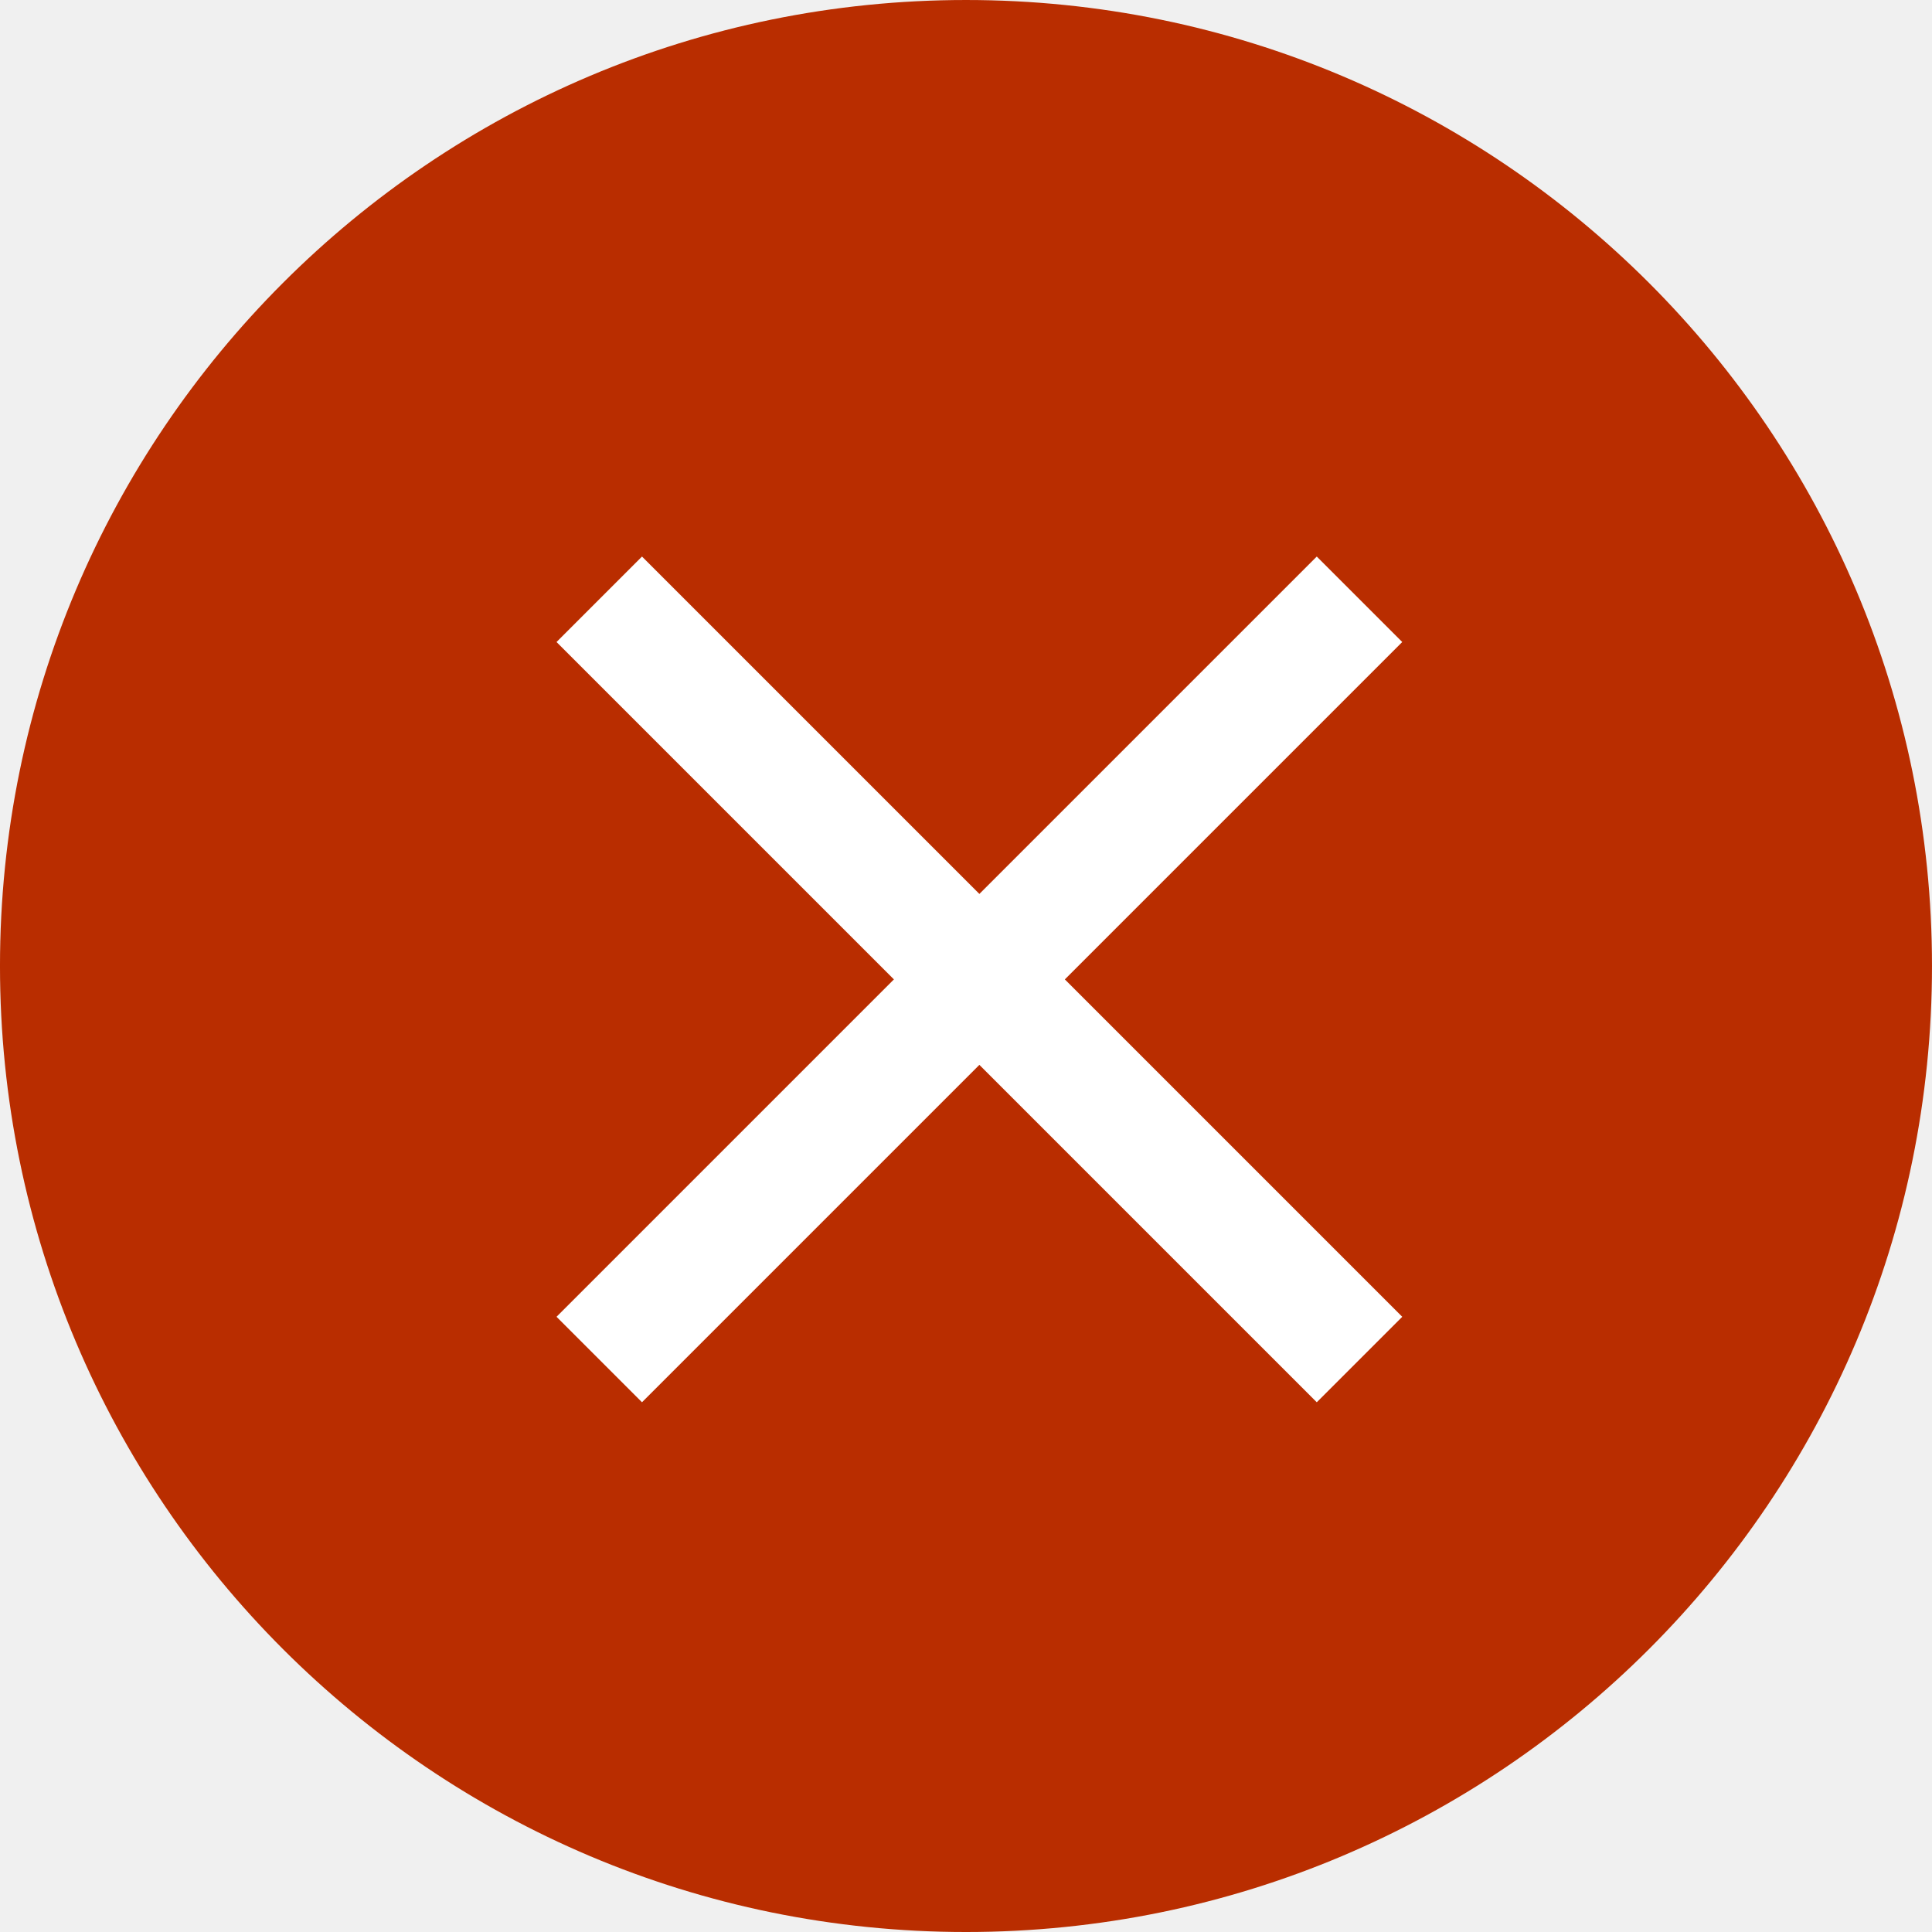
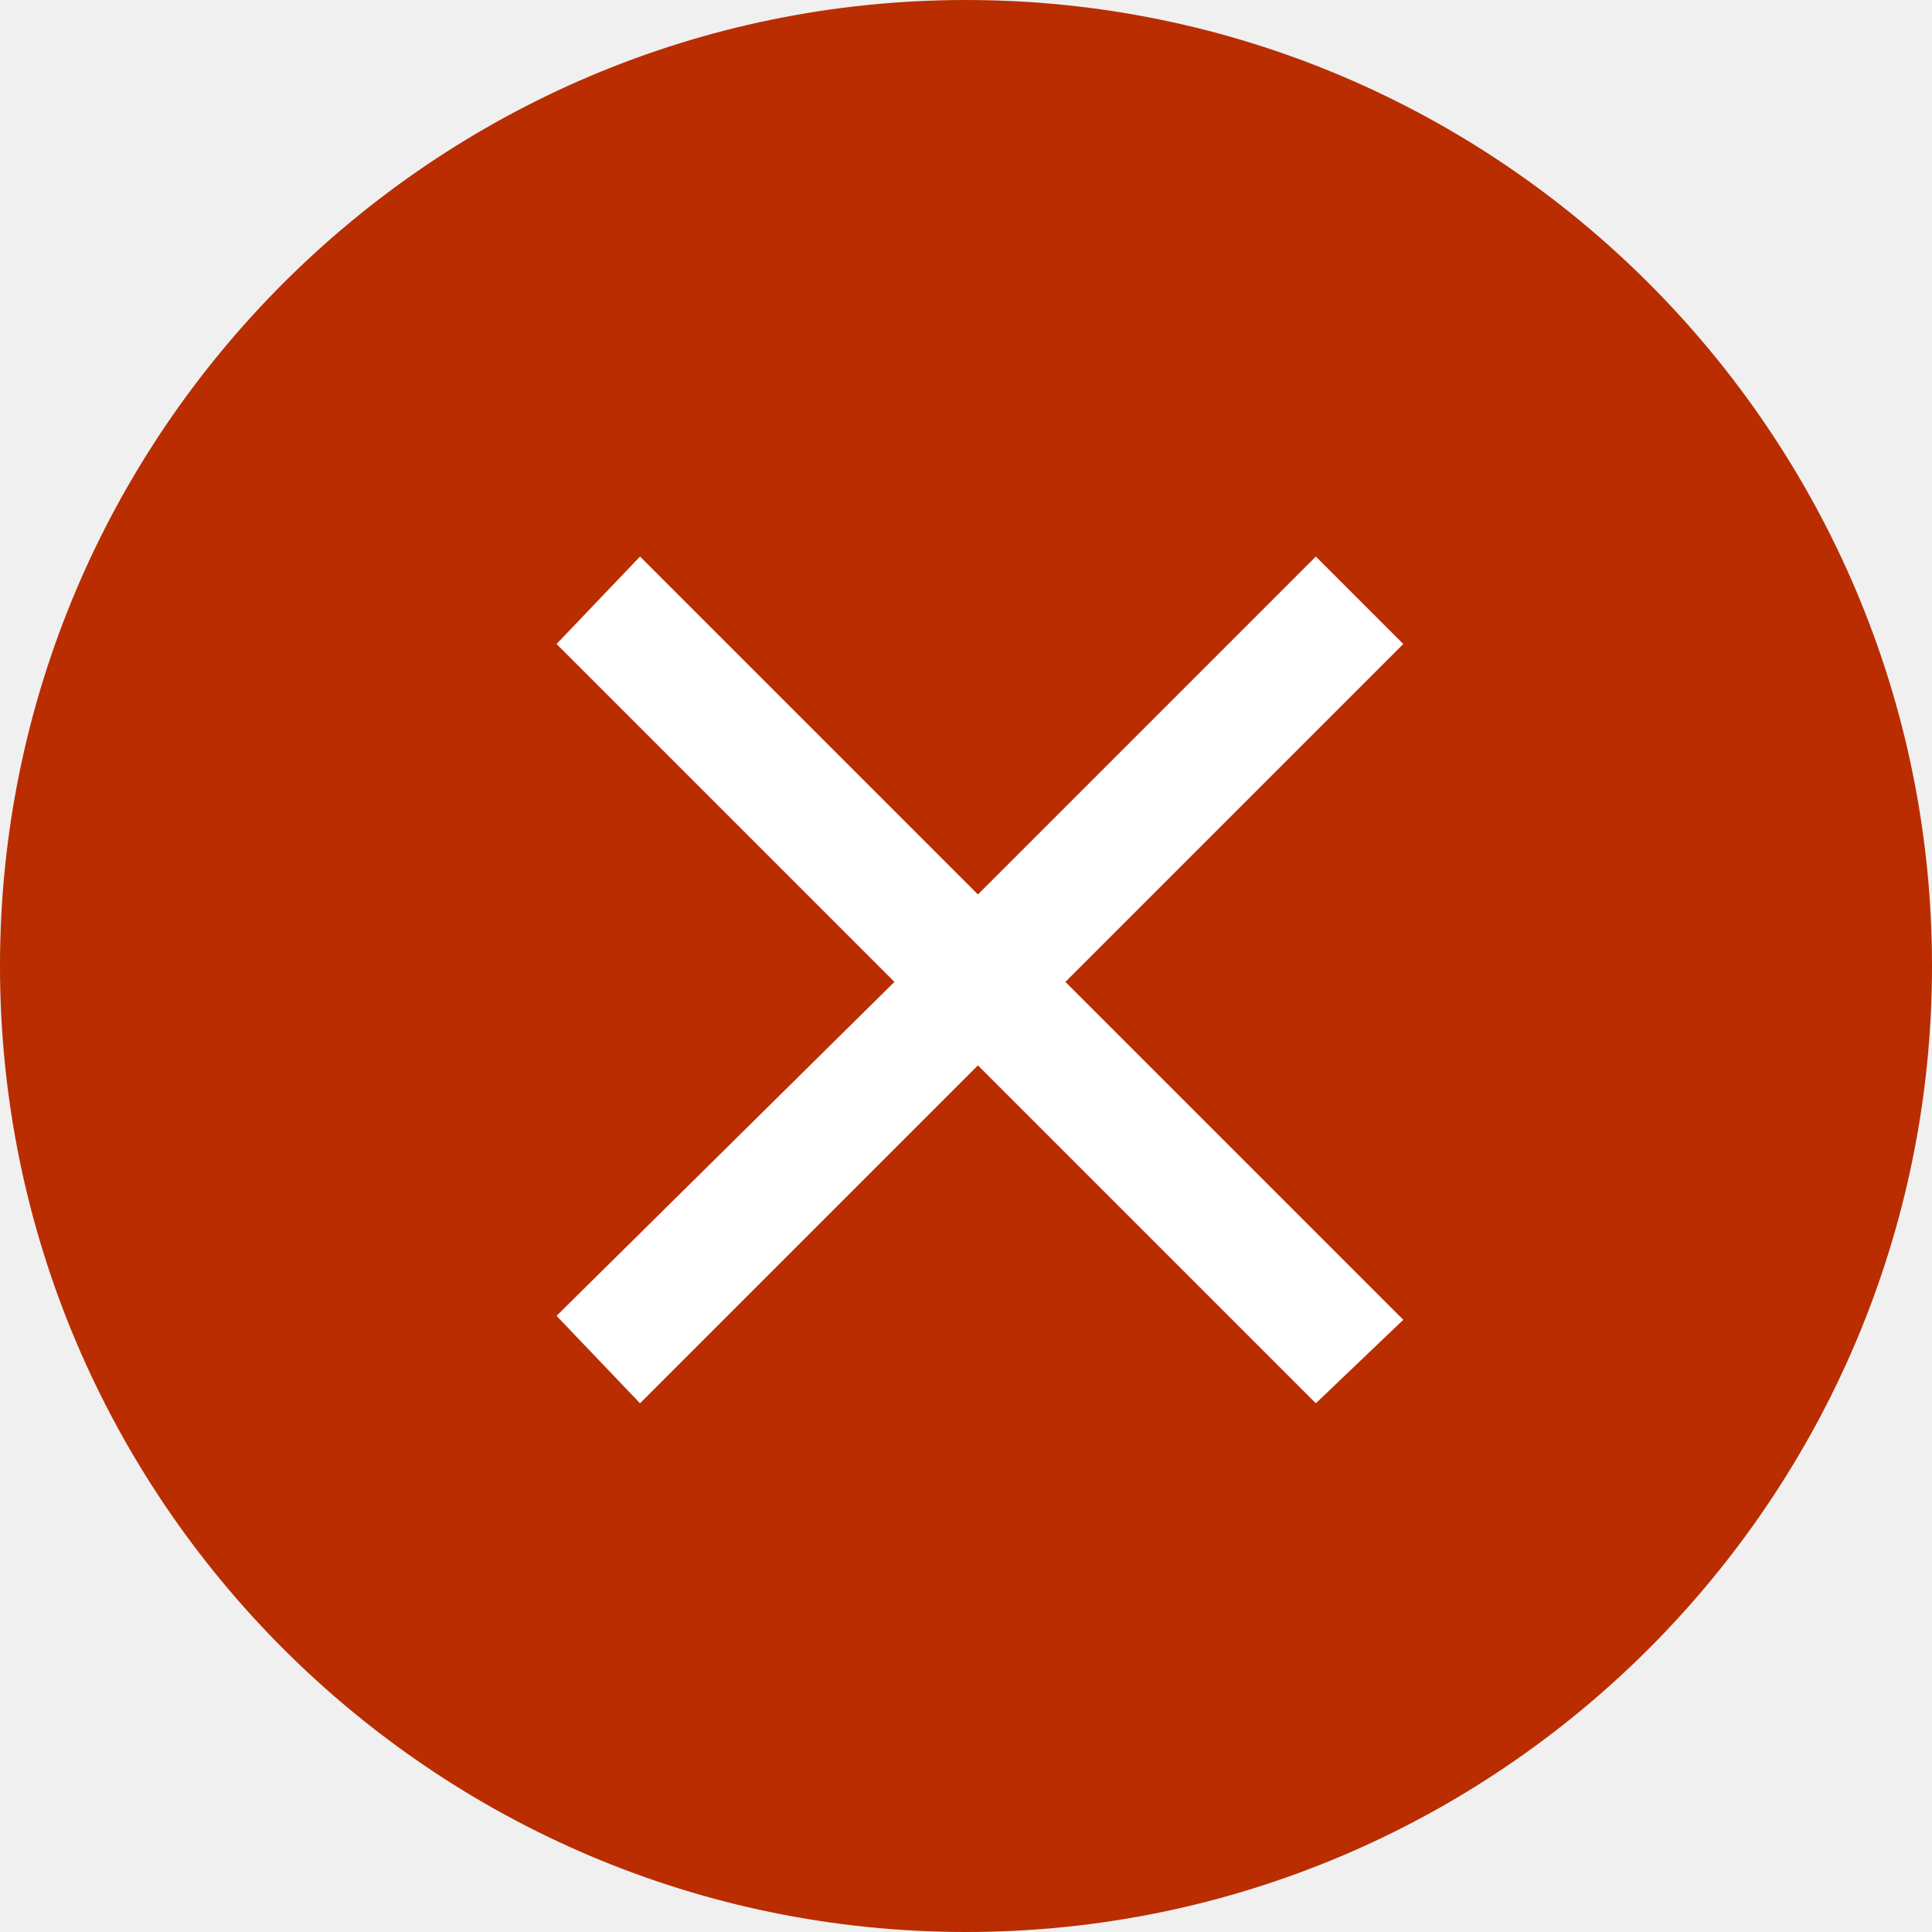
- <svg xmlns="http://www.w3.org/2000/svg" viewBox="4450 1221 48.6 48.6">
-   <defs>
-     <style>
-       .cls-1 {
-         fill: #b92d00;
-       }
- 
-       .cls-2 {
-         fill: #fff;
-       }
-     </style>
-   </defs>
-   <g id="Failed_icon" data-name="Failed icon" transform="translate(4294.3 1083.3)">
-     <ellipse id="Ellipse_12" data-name="Ellipse 12" class="cls-1" cx="24.3" cy="24.3" rx="24.3" ry="24.3" transform="translate(155.7 137.7)" />
-     <path id="ic_clear_48px" class="cls-2" d="M31.274,12.15,29.124,10l-8.487,8.487L12.15,10,10,12.15l8.487,8.487L10,29.124l2.15,2.15,8.487-8.487,8.487,8.487,2.15-2.15-8.487-8.487Z" transform="translate(159.7 141.7)" />
+ <svg xmlns="http://www.w3.org/2000/svg" version="1.1" id="Layer_1" x="0px" y="0px" viewBox="0 0 48.6 48.6" style="enable-background:new 0 0 48.6 48.6;" xml:space="preserve">
+   <style type="text/css">
+ 	.st0{fill:#B92D00;}
+ 	.st1{fill:#FFFFFF;}
+ </style>
+   <g>
+     <path class="st0" d="M24.3,0c13.4,0,24.3,10.9,24.3,24.3S37.7,48.6,24.3,48.6S0,37.7,0,24.3S10.9,0,24.3,0z" />
+     <path class="st1" d="M35.3,16.2L33.1,14l-8.5,8.5L16.1,14L14,16.2l8.5,8.5L14,33.1l2.1,2.2l8.5-8.5l8.5,8.5l2.2-2.1l-8.5-8.5   L35.3,16.2z" />
  </g>
</svg>
